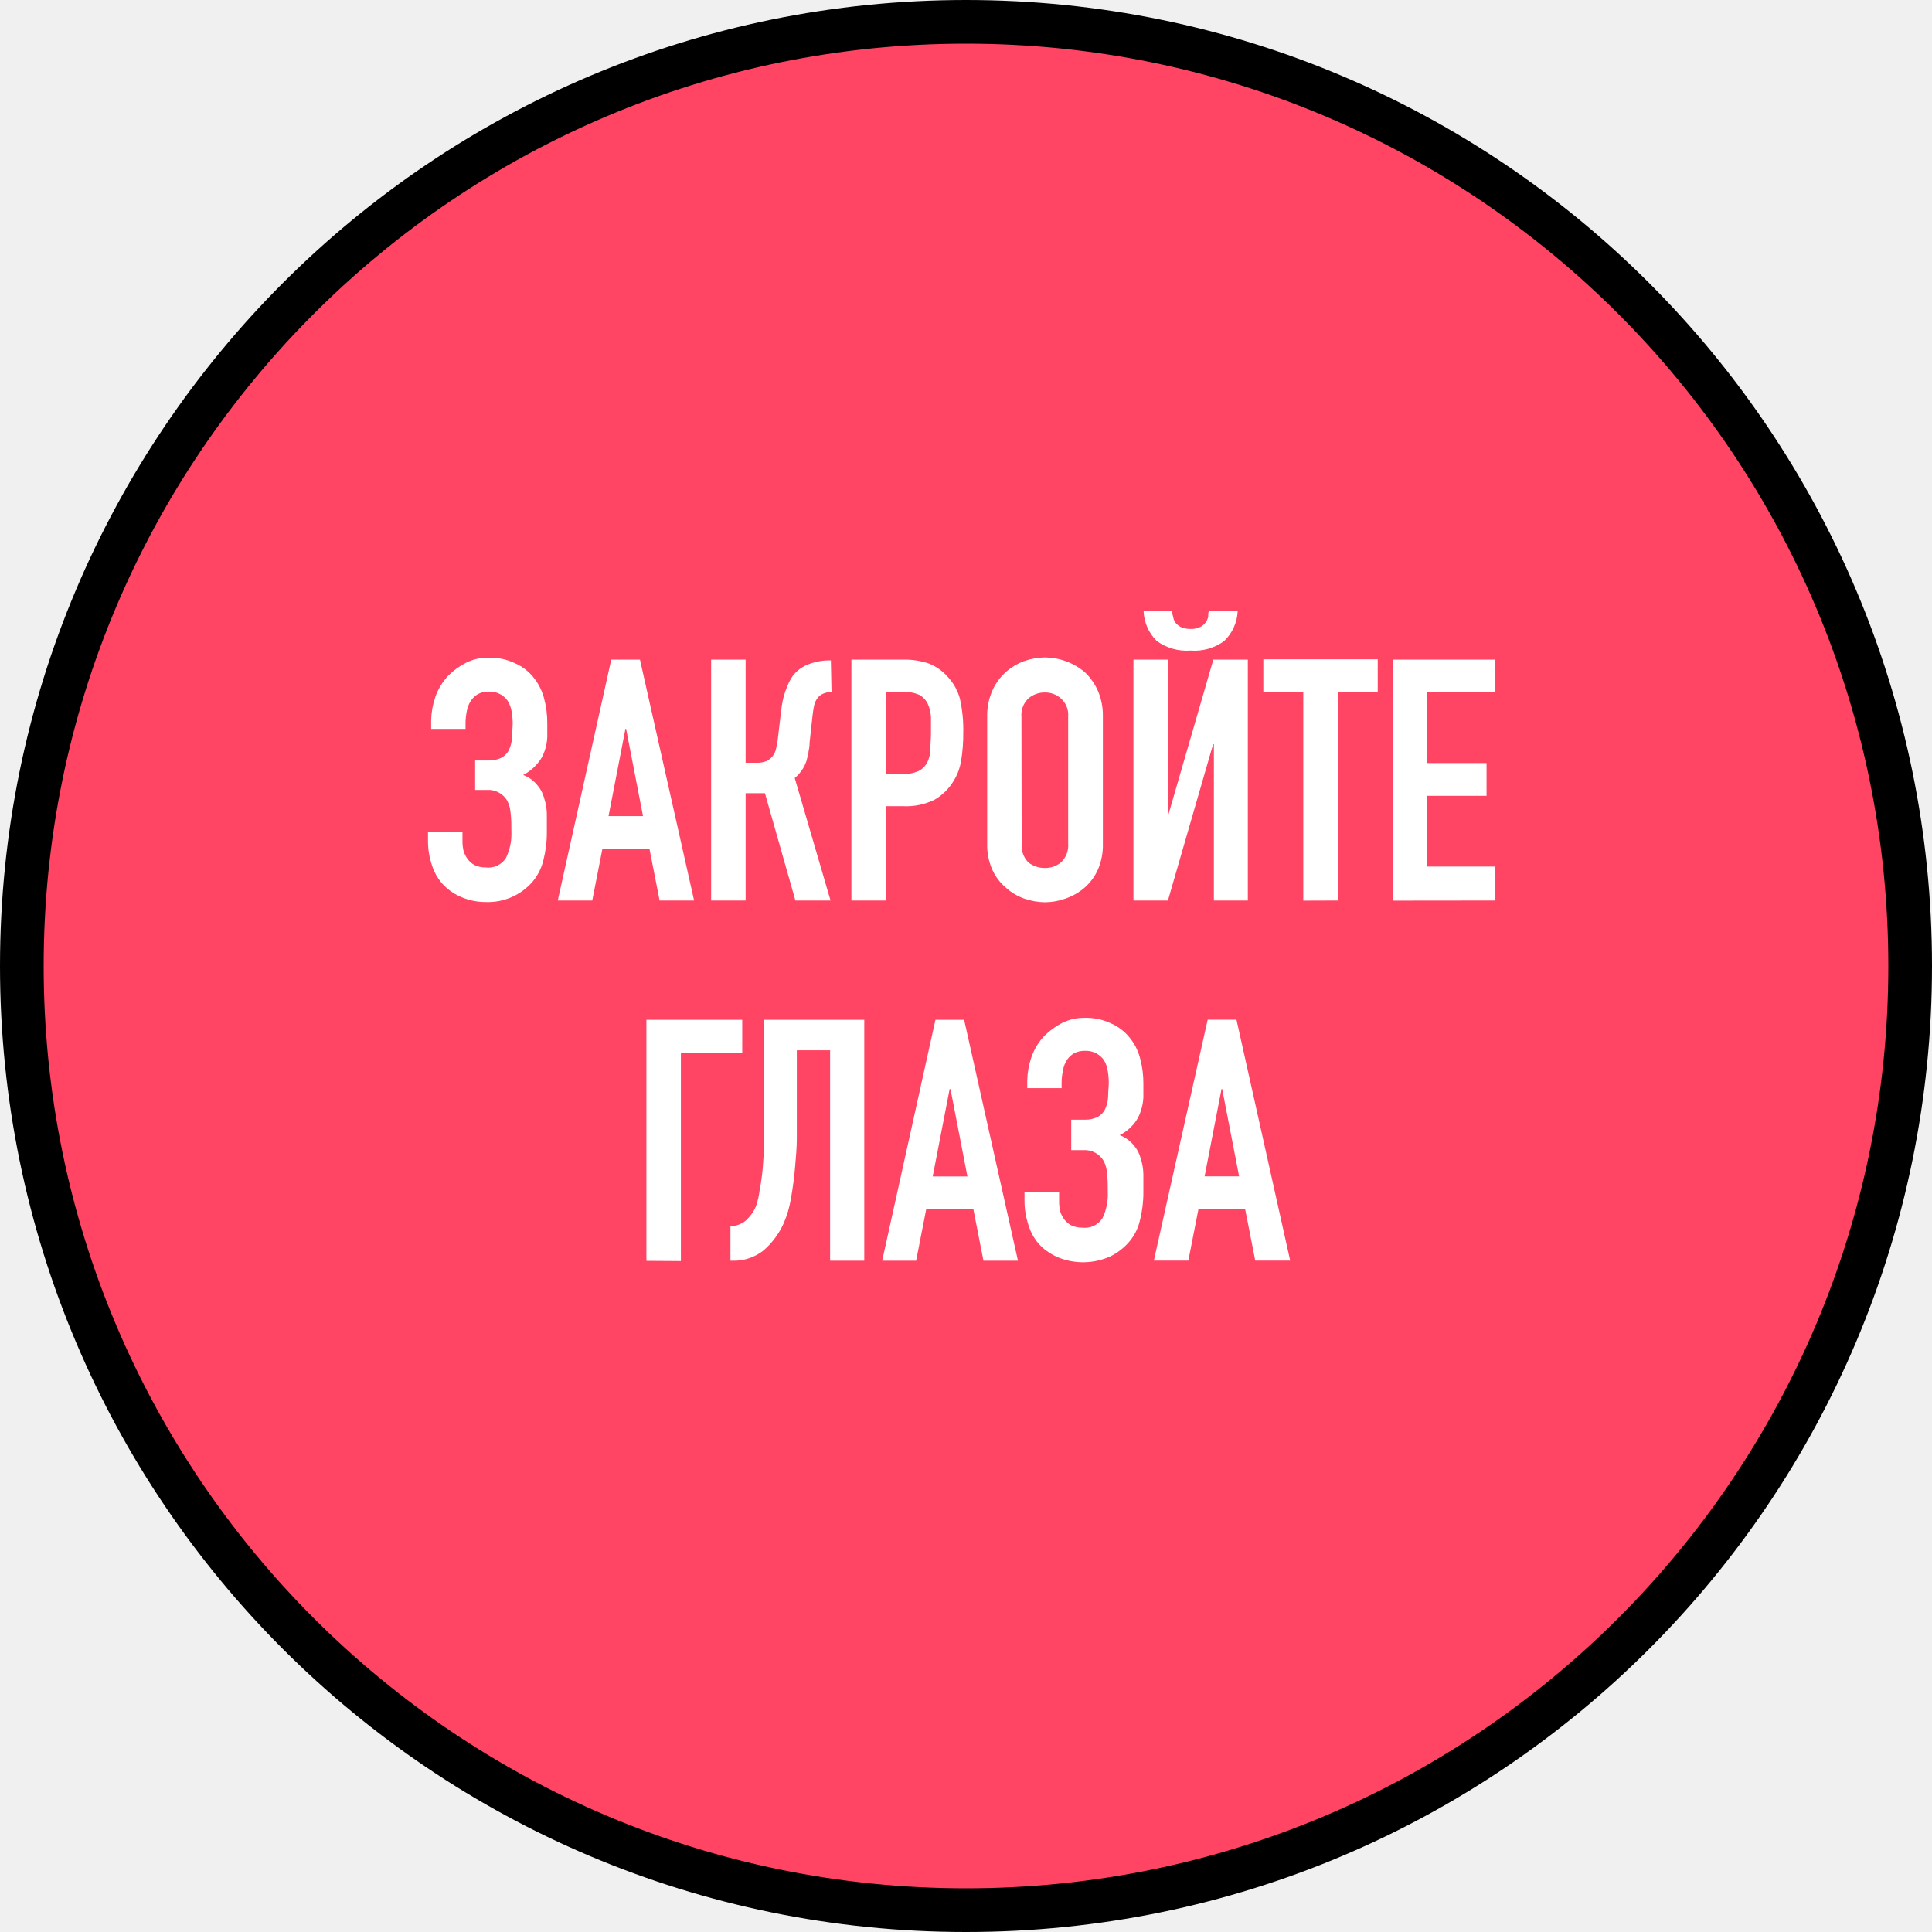
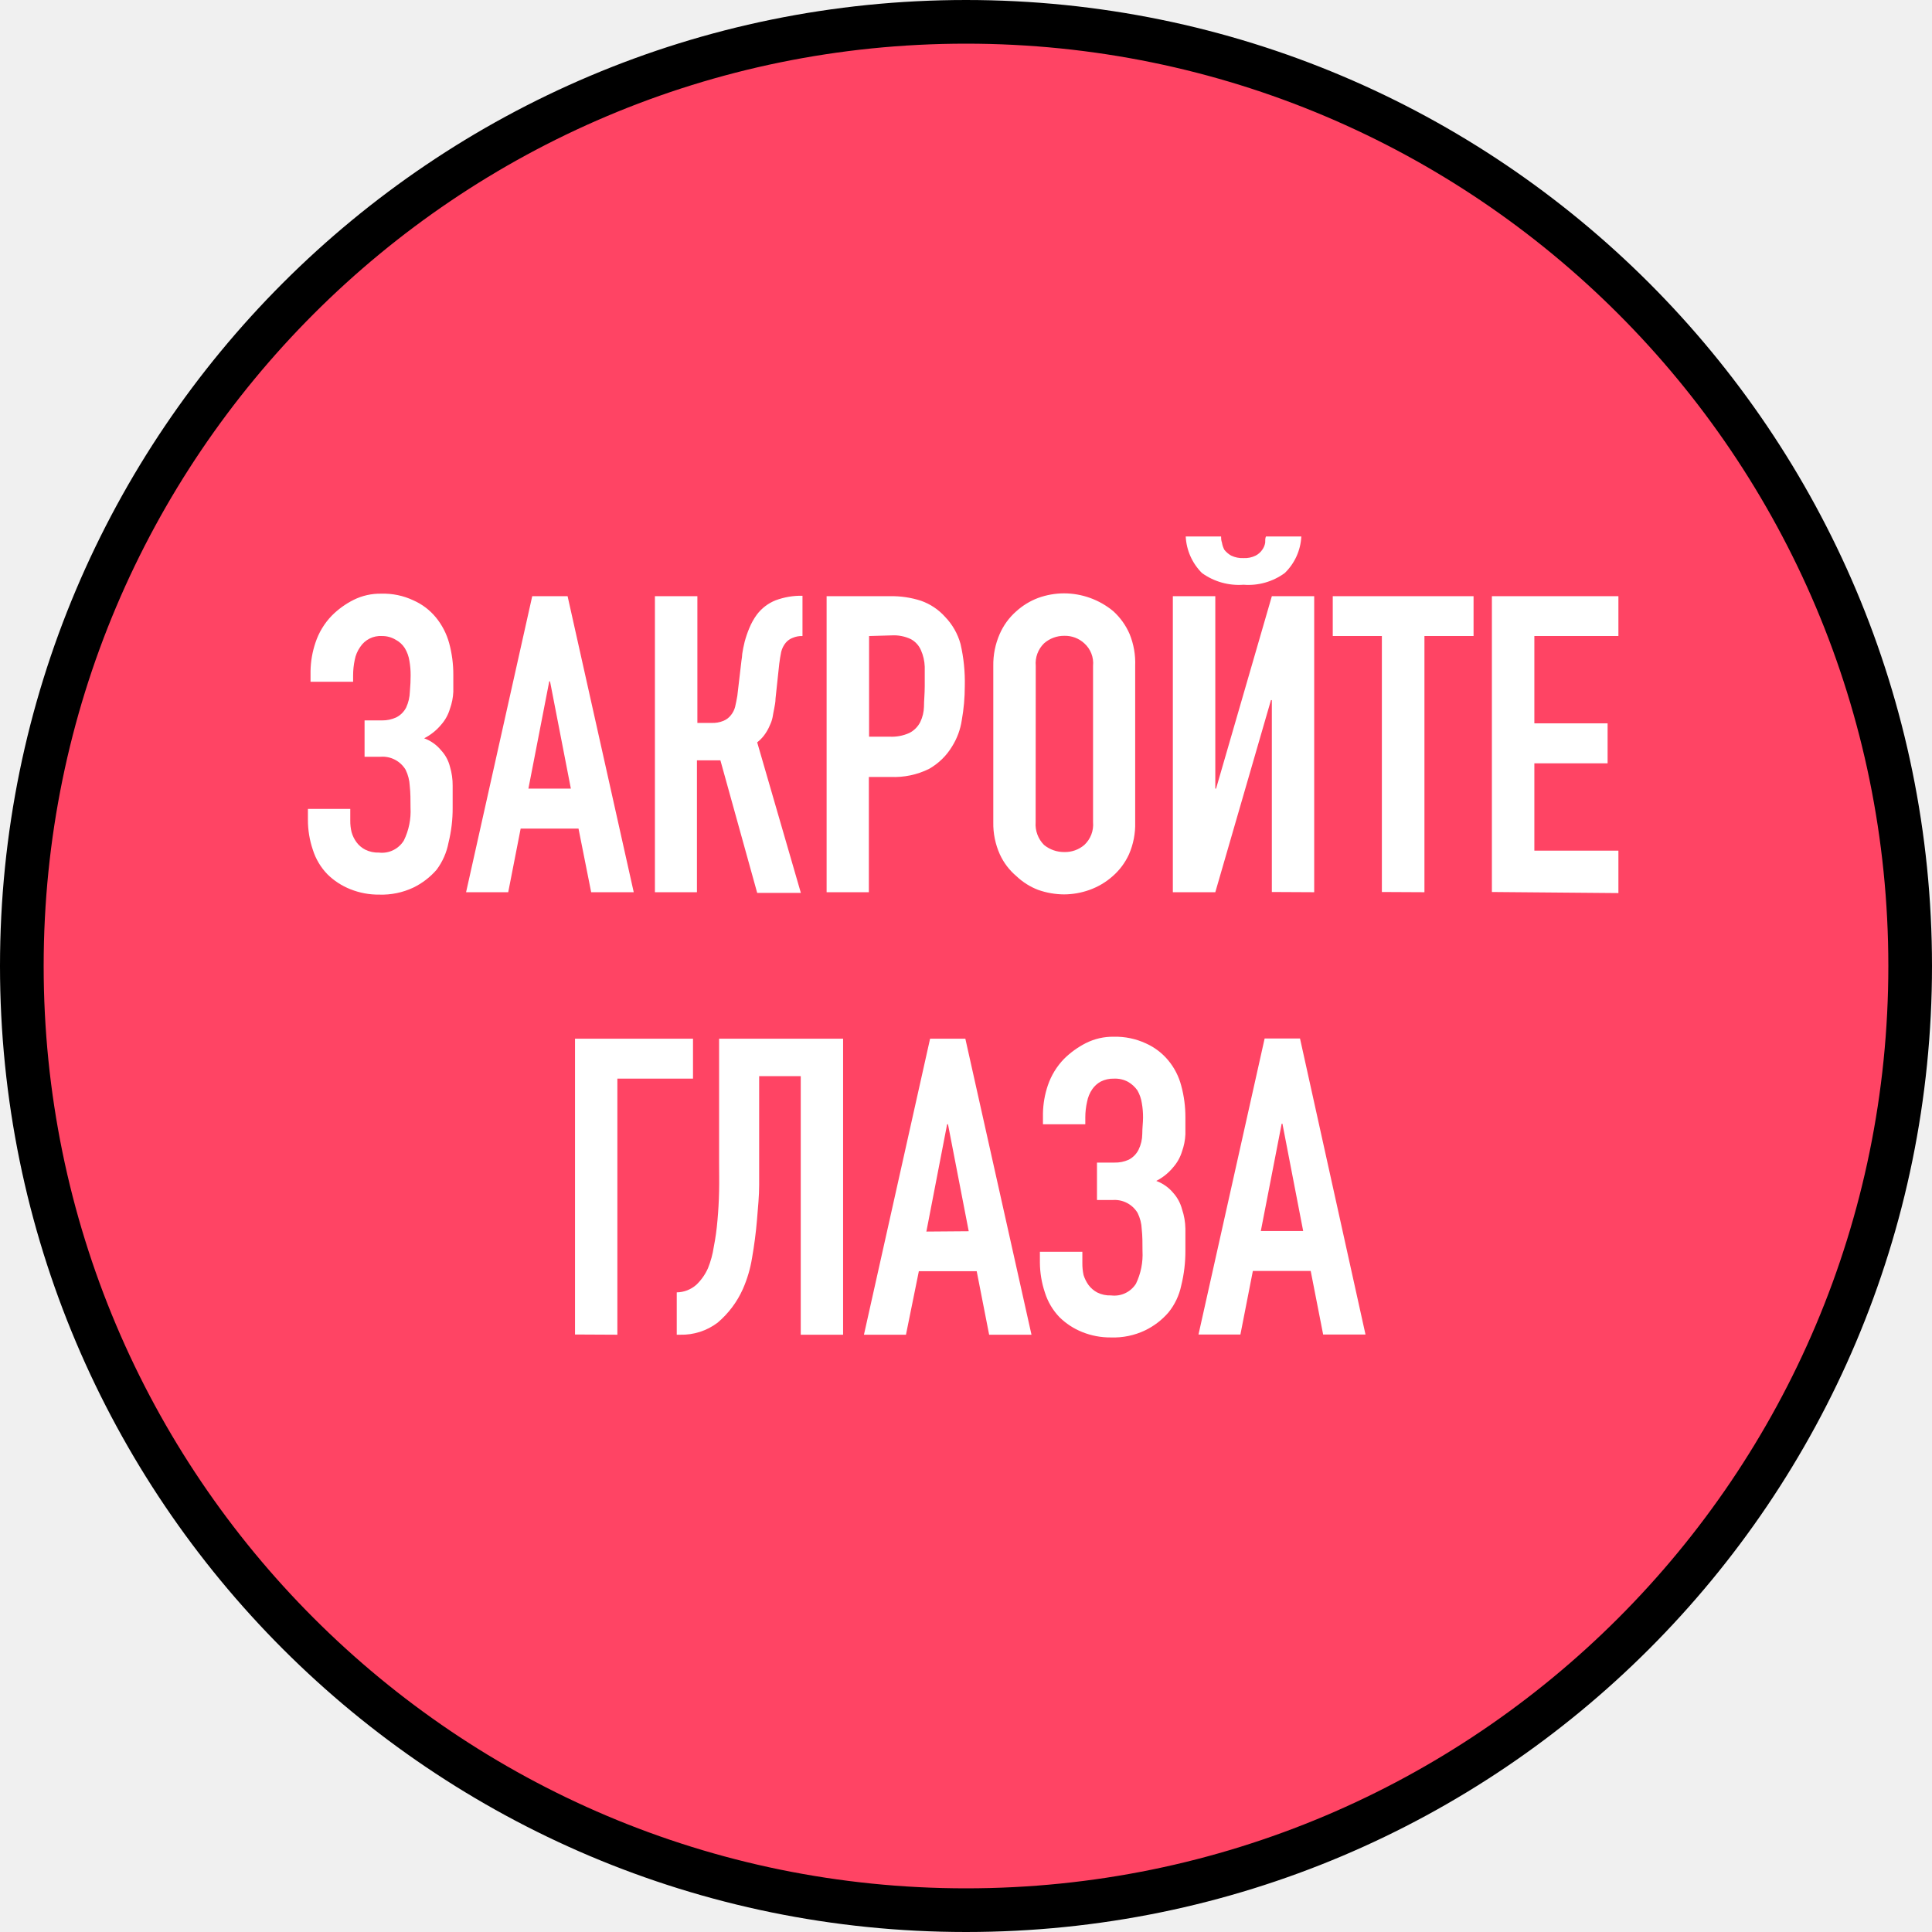
<svg xmlns="http://www.w3.org/2000/svg" viewBox="0 0 177 177">
  <defs>
    <style>.cls-1{fill:#ff4464;stroke:#000;stroke-width:4px;}.cls-2{fill:#fff;}</style>
  </defs>
  <g id="Слой_2" data-name="Слой 2">
    <g id="Слой_1-2" data-name="Слой 1">
      <circle class="cls-1" cx="88.5" cy="88.5" r="86.5" />
-       <path class="cls-2" d="M39.5,66a7,7,0,0,1,.37-2.11,5.43,5.43,0,0,1,1.21-2,6.45,6.45,0,0,1,1.61-1.17,4.46,4.46,0,0,1,2.08-.47,5.26,5.26,0,0,1,2.38.5A4.48,4.48,0,0,1,48.83,62a5.15,5.15,0,0,1,1,1.92,8.68,8.68,0,0,1,.31,2.36c0,.41,0,.83,0,1.27a4.54,4.54,0,0,1-.25,1.27A3.37,3.37,0,0,1,49.2,70a4.11,4.11,0,0,1-1.27,1,3,3,0,0,1,1.27.9,2.91,2.91,0,0,1,.65,1.21,5,5,0,0,1,.25,1.46c0,.51,0,1.05,0,1.61a10.24,10.24,0,0,1-.31,2.6,4.81,4.81,0,0,1-1,2,5.4,5.4,0,0,1-4.28,1.86,5.62,5.62,0,0,1-2.14-.41,5.11,5.11,0,0,1-1.7-1.11,4.63,4.63,0,0,1-1.09-1.83,7,7,0,0,1-.37-2.23v-.84h3.16l0,.87a3.69,3.69,0,0,0,.1.87,2.45,2.45,0,0,0,.37.74,1.88,1.88,0,0,0,.65.56,2.2,2.2,0,0,0,1,.21,1.91,1.91,0,0,0,1.86-.86,5,5,0,0,0,.5-2.42c0-.58,0-1.12-.06-1.61a3.17,3.17,0,0,0-.31-1.21,2,2,0,0,0-1.86-1H43.53V69.67h1.3a2.53,2.53,0,0,0,1.05-.22,1.67,1.67,0,0,0,.75-.74,3.06,3.06,0,0,0,.28-1.18c0-.46.06-.86.06-1.21a6.5,6.5,0,0,0-.09-1.09,2.73,2.73,0,0,0-.35-1,2,2,0,0,0-.68-.62,2,2,0,0,0-1.05-.25,2.1,2.1,0,0,0-1,.22,2,2,0,0,0-.62.56,2.49,2.49,0,0,0-.41,1,5.69,5.69,0,0,0-.12,1.15v.49H39.5Zm19.41,8.77-1.55-8H57.3l-1.55,8ZM51.1,82.5,56,60.43h2.63L63.59,82.5H60.43l-.93-4.74H55.19l-.93,4.74ZM76.18,63.4a1.8,1.8,0,0,0-.71.13,1.25,1.25,0,0,0-.53.37,1.68,1.68,0,0,0-.34.68q-.09.4-.15.9l-.28,2.57q0,.4-.09.75c0,.21-.09.42-.13.65a2.3,2.3,0,0,1-.18.56,3.3,3.3,0,0,1-.47.77,2.92,2.92,0,0,1-.49.5L76.09,82.5H72.87l-2.79-9.83H68.31V82.5H65.15V60.43h3.16v9.45h1a2.22,2.22,0,0,0,.9-.15,1.45,1.45,0,0,0,.56-.44,1.58,1.58,0,0,0,.31-.62c.06-.24.11-.51.16-.8l.31-2.64a3.68,3.68,0,0,0,.06-.49q.06-.4.18-.9a7.72,7.72,0,0,1,.35-1,4.63,4.63,0,0,1,.55-1,3.33,3.33,0,0,1,1.43-1,5.43,5.43,0,0,1,2-.34ZM78,82.5V60.43h4.75a6.94,6.94,0,0,1,2.29.34A4.45,4.45,0,0,1,86.82,62a4.75,4.75,0,0,1,1.12,2,12.87,12.87,0,0,1,.31,3.13,14.8,14.8,0,0,1-.19,2.52,5,5,0,0,1-.71,1.92,4.8,4.8,0,0,1-1.74,1.7,5.86,5.86,0,0,1-2.85.59H81.15V82.5Zm3.17-19.1v7.51h1.52a3.27,3.27,0,0,0,1.48-.28,1.83,1.83,0,0,0,.78-.78,2.73,2.73,0,0,0,.28-1.14c0-.46.06-1,.06-1.52s0-1,0-1.46A3.28,3.28,0,0,0,85,64.49a1.82,1.82,0,0,0-.74-.81,3.07,3.07,0,0,0-1.43-.28Zm9.27,2.24a5.65,5.65,0,0,1,.47-2.36,5,5,0,0,1,1.24-1.71,5.32,5.32,0,0,1,1.67-1,5.89,5.89,0,0,1,1.92-.34,5.63,5.63,0,0,1,1.89.34,5.77,5.77,0,0,1,1.74,1,5.23,5.23,0,0,1,1.21,1.71,5.65,5.65,0,0,1,.46,2.36V77.29a5.6,5.6,0,0,1-.46,2.39,4.83,4.83,0,0,1-1.21,1.64,5.31,5.31,0,0,1-1.74,1,5.63,5.63,0,0,1-1.89.34,5.89,5.89,0,0,1-1.92-.34,4.91,4.91,0,0,1-1.67-1,4.66,4.66,0,0,1-1.24-1.64,5.6,5.6,0,0,1-.47-2.39Zm3.16,11.65A2.21,2.21,0,0,0,94.2,79a2.36,2.36,0,0,0,1.52.52A2.22,2.22,0,0,0,97.21,79a2.12,2.12,0,0,0,.65-1.71V65.64A2,2,0,0,0,97.21,64a2.16,2.16,0,0,0-1.49-.56A2.29,2.29,0,0,0,94.2,64a2.1,2.1,0,0,0-.62,1.68Zm17.61,5.21V68.18h-.07L107,82.5h-3.16V60.43H107V74.78H107l4.16-14.35h3.16V82.5ZM107.4,56c0,.13,0,.28.07.47a1.58,1.58,0,0,0,.18.53,1.77,1.77,0,0,0,.5.43,2,2,0,0,0,.93.19,1.83,1.83,0,0,0,.9-.19,1.31,1.31,0,0,0,.49-.43,1.23,1.23,0,0,0,.22-.53c0-.19,0-.34.06-.47h2.64a4.05,4.05,0,0,1-1.24,2.73,4.57,4.57,0,0,1-3.07.87,4.68,4.68,0,0,1-3.1-.87A4.08,4.08,0,0,1,104.77,56Zm12,26.51V63.4h-3.66v-3h10.48v3h-3.66V82.5Zm8.21,0V60.43H137v3h-6.27v6.48h5.46v3h-5.46v6.48H137V82.5Zm-68.39,33V93.43H68v3H62.38v19.1ZM73,96.22v6.41c0,.34,0,.9,0,1.71s-.08,1.65-.16,2.6-.21,1.9-.37,2.82a9.56,9.56,0,0,1-.68,2.33,7.13,7.13,0,0,1-1.89,2.51,4.4,4.4,0,0,1-2.79.9h-.19v-3.16a2.28,2.28,0,0,0,1.46-.56,3.94,3.94,0,0,0,.87-1.24A7,7,0,0,0,69.6,109a18.88,18.88,0,0,0,.28-2c.06-.71.1-1.43.12-2.18s0-1.45,0-2.13V93.43h9.18V115.5H76.05V96.22Zm15.63,11.56-1.55-8H87l-1.55,8Zm-7.81,7.72L85.7,93.43h2.63l4.93,22.07H90.1l-.93-4.74H84.86l-.93,4.74ZM94.11,99a7,7,0,0,1,.37-2.11,5.43,5.43,0,0,1,1.21-2,6.64,6.64,0,0,1,1.61-1.17,4.49,4.49,0,0,1,2.08-.47,5.31,5.31,0,0,1,2.39.5A4.45,4.45,0,0,1,103.44,95a4.88,4.88,0,0,1,1,1.92,8.68,8.68,0,0,1,.31,2.36c0,.41,0,.83,0,1.27a4.54,4.54,0,0,1-.25,1.27,3.37,3.37,0,0,1-.65,1.18,4.11,4.11,0,0,1-1.27,1,3,3,0,0,1,1.27.9,2.91,2.91,0,0,1,.65,1.21,5,5,0,0,1,.25,1.46c0,.51,0,1.05,0,1.61a10.24,10.24,0,0,1-.31,2.6,4.58,4.58,0,0,1-1,2,5.43,5.43,0,0,1-1.73,1.33,6.08,6.08,0,0,1-4.68.12,5.16,5.16,0,0,1-1.71-1.11,4.61,4.61,0,0,1-1.08-1.83,7,7,0,0,1-.38-2.23v-.84h3.17l0,.87a4.28,4.28,0,0,0,.09.87,2.7,2.7,0,0,0,.37.74,2,2,0,0,0,.65.56,2.22,2.22,0,0,0,1,.21,1.91,1.91,0,0,0,1.86-.86,5,5,0,0,0,.49-2.42c0-.58,0-1.12-.06-1.61a3,3,0,0,0-.31-1.21,2,2,0,0,0-1.86-1H98.14v-2.79h1.3a2.54,2.54,0,0,0,1.06-.22,1.65,1.65,0,0,0,.74-.74,2.89,2.89,0,0,0,.28-1.18c0-.46.06-.86.06-1.21a6.5,6.5,0,0,0-.09-1.09,2.73,2.73,0,0,0-.34-1,2.14,2.14,0,0,0-.68-.62,2.05,2.05,0,0,0-1.06-.25,2.13,2.13,0,0,0-1,.22,2,2,0,0,0-.62.56,2.34,2.34,0,0,0-.4,1,5.07,5.07,0,0,0-.13,1.15v.49H94.11Zm19.41,8.77-1.55-8h-.06l-1.55,8Zm-7.81,7.72,4.93-22.07h2.64l4.92,22.07H115l-.93-4.74H109.8l-.93,4.74Z" />
+       <path class="cls-2" d="M28.45,61.47a8.55,8.55,0,0,1,.45-2.59,6.45,6.45,0,0,1,1.49-2.47,7.66,7.66,0,0,1,2-1.45,5.45,5.45,0,0,1,2.55-.57,6.44,6.44,0,0,1,2.93.61,5.58,5.58,0,0,1,2.06,1.56,6.38,6.38,0,0,1,1.22,2.36,10.92,10.92,0,0,1,.38,2.9c0,.5,0,1,0,1.56a5.27,5.27,0,0,1-.31,1.56,3.8,3.8,0,0,1-.8,1.45,5,5,0,0,1-1.56,1.25,3.6,3.6,0,0,1,1.56,1.11,3.4,3.4,0,0,1,.8,1.48A5.88,5.88,0,0,1,41.47,72c0,.64,0,1.3,0,2a13,13,0,0,1-.38,3.2A6,6,0,0,1,40,79.68a6.7,6.7,0,0,1-2.14,1.64,6.8,6.8,0,0,1-3.12.64,6.91,6.91,0,0,1-2.63-.49A6.27,6.27,0,0,1,30,80.1a5.65,5.65,0,0,1-1.34-2.25,8.46,8.46,0,0,1-.45-2.74v-1h3.88l0,1.07a4.26,4.26,0,0,0,.12,1.06,2.92,2.92,0,0,0,.45.92,2.32,2.32,0,0,0,.8.68,2.61,2.61,0,0,0,1.26.27A2.35,2.35,0,0,0,37,77a6.08,6.08,0,0,0,.61-3c0-.71,0-1.37-.07-2a3.78,3.78,0,0,0-.38-1.48,2.46,2.46,0,0,0-2.29-1.19H33.4V66H35a3,3,0,0,0,1.29-.27,2.07,2.07,0,0,0,.92-.91,3.73,3.73,0,0,0,.34-1.45c.05-.56.07-1.06.07-1.49a7.31,7.31,0,0,0-.11-1.33,3.18,3.18,0,0,0-.43-1.18,2.19,2.19,0,0,0-.83-.76A2.37,2.37,0,0,0,35,58.27a2.22,2.22,0,0,0-2,1,3,3,0,0,0-.5,1.18,6.9,6.9,0,0,0-.15,1.41v.6H28.45ZM52.3,72.25l-1.91-9.83h-.07l-1.91,9.83Zm-9.6,9.49,6.06-27.12H52l6.06,27.12H54.16L53,75.91h-5.3l-1.14,5.83ZM73.52,58.27a2.07,2.07,0,0,0-.88.16,1.53,1.53,0,0,0-.65.45,2.08,2.08,0,0,0-.42.84c-.07.33-.13.7-.18,1.1L71.05,64c0,.33-.07.63-.12.91s-.11.52-.15.8a2.94,2.94,0,0,1-.23.69,4.28,4.28,0,0,1-.57,1,3.51,3.51,0,0,1-.61.61l4,13.79h-4L66,69.66H63.85V81.74H60V54.62h3.89V66.23h1.29a2.59,2.59,0,0,0,1.1-.19,1.66,1.66,0,0,0,.69-.53,2,2,0,0,0,.38-.76c.07-.31.14-.64.2-1l.38-3.24a4.91,4.91,0,0,0,.07-.61c.05-.33.12-.7.22-1.1a9.89,9.89,0,0,1,.43-1.26,5.84,5.84,0,0,1,.68-1.22A4,4,0,0,1,71.05,55a6.69,6.69,0,0,1,2.47-.42Zm2.21,23.47V54.62h5.83a8.63,8.63,0,0,1,2.82.42,5.33,5.33,0,0,1,2.21,1.48A5.77,5.77,0,0,1,88,59a15.54,15.54,0,0,1,.39,3.85A17.78,17.78,0,0,1,88.11,66a6.25,6.25,0,0,1-.87,2.36,5.79,5.79,0,0,1-2.14,2.09,7.2,7.2,0,0,1-3.5.73h-2V81.74Zm3.89-23.47v9.22h1.87a3.9,3.9,0,0,0,1.82-.34,2.26,2.26,0,0,0,1-1,3.44,3.44,0,0,0,.34-1.41c0-.56.07-1.18.07-1.87s0-1.23,0-1.79a4.1,4.1,0,0,0-.35-1.52,2.09,2.09,0,0,0-.91-1,3.61,3.61,0,0,0-1.75-.35ZM91,61a7,7,0,0,1,.58-2.9A5.91,5.91,0,0,1,93.11,56a6.27,6.27,0,0,1,2-1.22,7,7,0,0,1,2.36-.42A7.09,7.09,0,0,1,102,56a6.1,6.1,0,0,1,1.49,2.09A7,7,0,0,1,104,61V75.34a6.87,6.87,0,0,1-.57,2.93,5.91,5.91,0,0,1-1.49,2,6.49,6.49,0,0,1-2.13,1.26,7,7,0,0,1-2.33.41,7.28,7.28,0,0,1-2.36-.41,6,6,0,0,1-2-1.26,5.73,5.73,0,0,1-1.52-2A6.86,6.86,0,0,1,91,75.34Zm3.88,14.32a2.67,2.67,0,0,0,.77,2.09,2.89,2.89,0,0,0,1.86.65,2.71,2.71,0,0,0,1.83-.65,2.55,2.55,0,0,0,.8-2.09V61a2.45,2.45,0,0,0-.8-2.06,2.6,2.6,0,0,0-1.83-.69,2.77,2.77,0,0,0-1.86.69A2.56,2.56,0,0,0,94.89,61Zm21.64,6.4V64.14h-.08l-5.1,17.6h-3.89V54.62h3.89V72.25h.07l5.11-17.63h3.88V81.74Zm-4.65-32.57c0,.15,0,.34.08.57a2.08,2.08,0,0,0,.22.65,2.17,2.17,0,0,0,.62.53,2.37,2.37,0,0,0,1.14.23,2.24,2.24,0,0,0,1.11-.23,1.66,1.66,0,0,0,.6-.53,1.53,1.53,0,0,0,.27-.65c0-.23,0-.42.07-.57h3.24a5,5,0,0,1-1.52,3.35,5.64,5.64,0,0,1-3.77,1.07,5.77,5.77,0,0,1-3.81-1.07,5.08,5.08,0,0,1-1.49-3.35Zm14.73,32.57V58.27h-4.5V54.62H135v3.65h-4.5V81.74Zm10.08,0V54.62h11.59v3.65h-7.7v8h6.71v3.66h-6.71v8h7.7v3.89Zm-84,40.54V95.16H63.49v3.66H56.56v23.46ZM69.55,98.59v7.89c0,.4,0,1.1,0,2.09s-.1,2-.2,3.2-.25,2.32-.45,3.47a11.68,11.68,0,0,1-.84,2.85,8.67,8.67,0,0,1-2.32,3.09,5.46,5.46,0,0,1-3.43,1.1H62V118.4a2.77,2.77,0,0,0,1.79-.69,4.77,4.77,0,0,0,1.07-1.52,8.57,8.57,0,0,0,.53-1.94,22.08,22.08,0,0,0,.34-2.44c.08-.87.13-1.75.15-2.67s0-1.79,0-2.63V95.16H77.24v27.12H73.36V98.59Zm19.2,14.21L86.85,103h-.08l-1.9,9.83Zm-9.6,9.48,6.06-27.12h3.23l6.06,27.12H90.62l-1.14-5.82h-5.3L83,122.28ZM95.55,102A8.5,8.5,0,0,1,96,99.43,6.48,6.48,0,0,1,97.49,97a8,8,0,0,1,2-1.44,5.48,5.48,0,0,1,2.55-.58,6.61,6.61,0,0,1,2.94.61A5.67,5.67,0,0,1,107,97.11a6,6,0,0,1,1.22,2.36,10.9,10.9,0,0,1,.38,2.89c0,.51,0,1,0,1.56a5.33,5.33,0,0,1-.31,1.57,3.9,3.9,0,0,1-.8,1.44,4.88,4.88,0,0,1-1.56,1.26,3.67,3.67,0,0,1,1.56,1.1,3.6,3.6,0,0,1,.8,1.49,5.83,5.83,0,0,1,.31,1.79c0,.64,0,1.3,0,2a13.06,13.06,0,0,1-.38,3.2,5.79,5.79,0,0,1-1.18,2.48,6.63,6.63,0,0,1-2.13,1.63,6.71,6.71,0,0,1-3.13.65,6.86,6.86,0,0,1-2.62-.49,6.32,6.32,0,0,1-2.1-1.37,5.71,5.71,0,0,1-1.33-2.25,8.8,8.8,0,0,1-.46-2.74v-1h3.89l0,1.06a4.86,4.86,0,0,0,.11,1.07,3.22,3.22,0,0,0,.45.91,2.44,2.44,0,0,0,.8.69,2.63,2.63,0,0,0,1.27.27,2.35,2.35,0,0,0,2.28-1.07,6.14,6.14,0,0,0,.6-3c0-.71,0-1.37-.07-2a3.67,3.67,0,0,0-.38-1.49,2.45,2.45,0,0,0-2.29-1.18H100.5v-3.43h1.59a3,3,0,0,0,1.31-.26,2.07,2.07,0,0,0,.91-.92,3.36,3.36,0,0,0,.34-1.44c0-.56.07-1.06.07-1.49a7.24,7.24,0,0,0-.11-1.33,3.36,3.36,0,0,0-.41-1.18,2.71,2.71,0,0,0-.84-.77,2.48,2.48,0,0,0-1.3-.3,2.53,2.53,0,0,0-1.22.27,2.26,2.26,0,0,0-.76.68,3,3,0,0,0-.49,1.18,6.42,6.42,0,0,0-.16,1.41V103H95.55Zm23.84,10.78-1.9-9.83h-.07l-1.91,9.83Zm-9.59,9.48,6.06-27.12h3.24l6,27.12h-3.88l-1.14-5.82h-5.3l-1.14,5.82Z" />
    </g>
  </g>
</svg>
